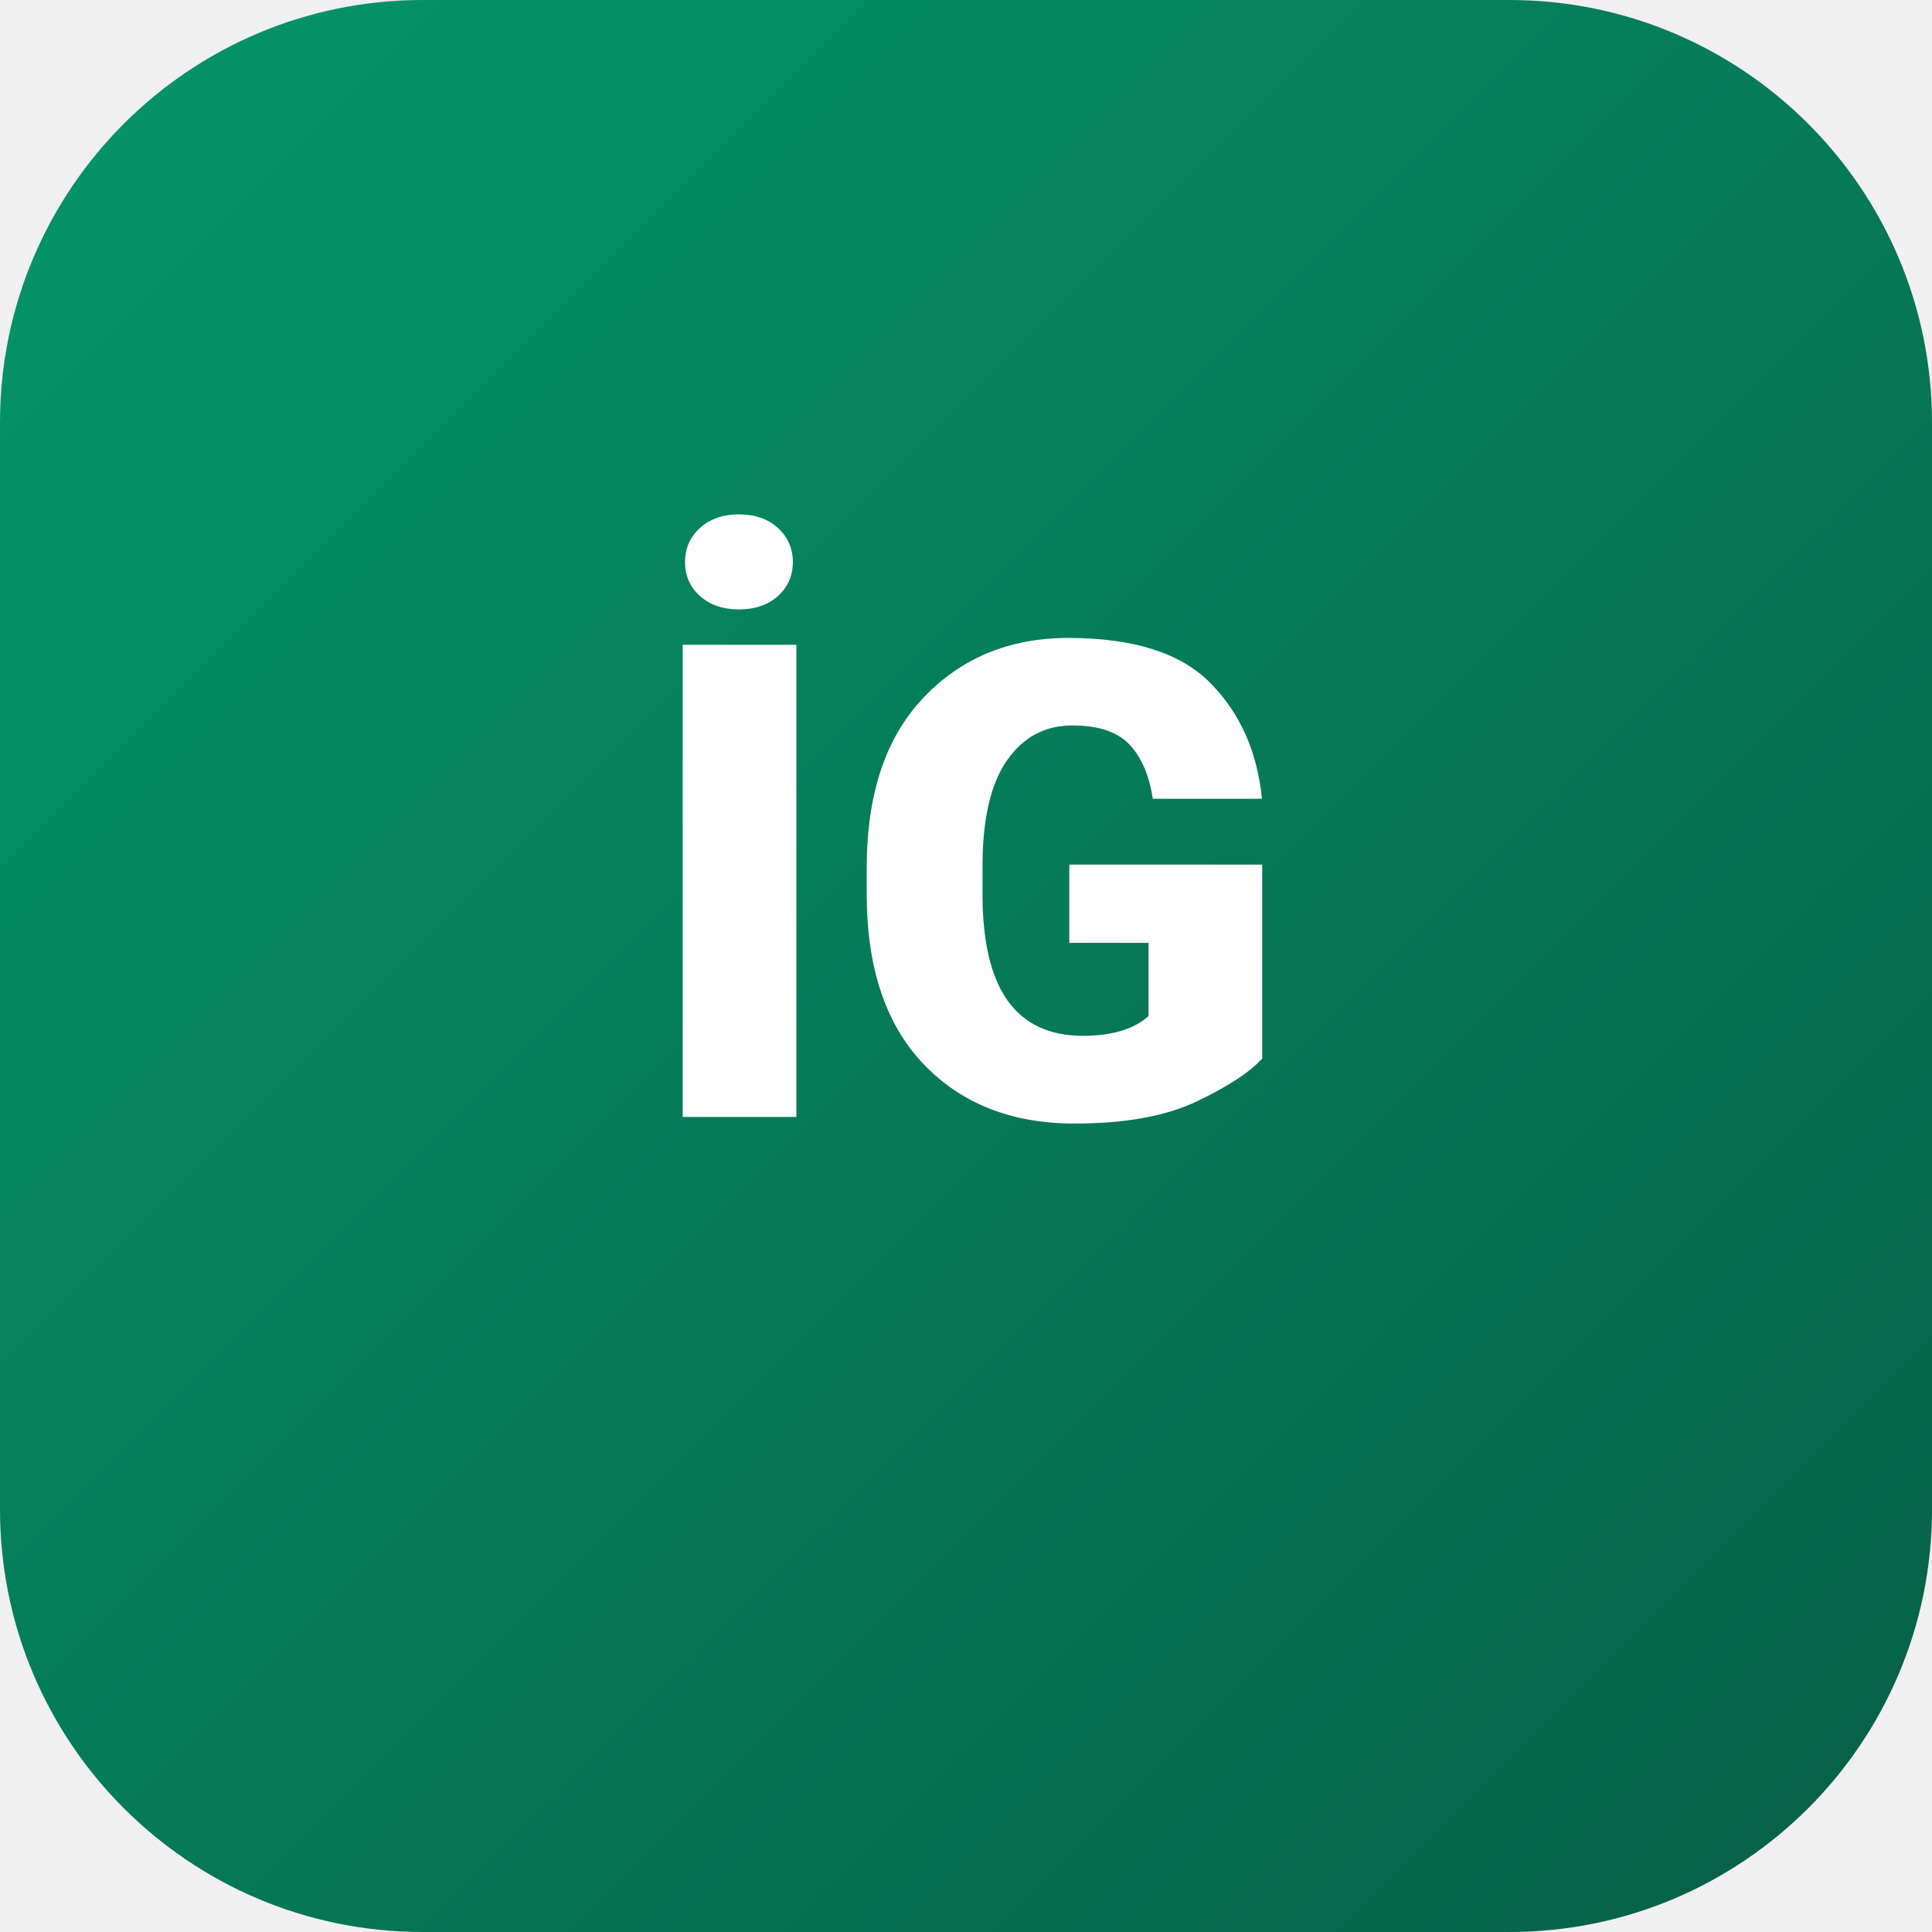
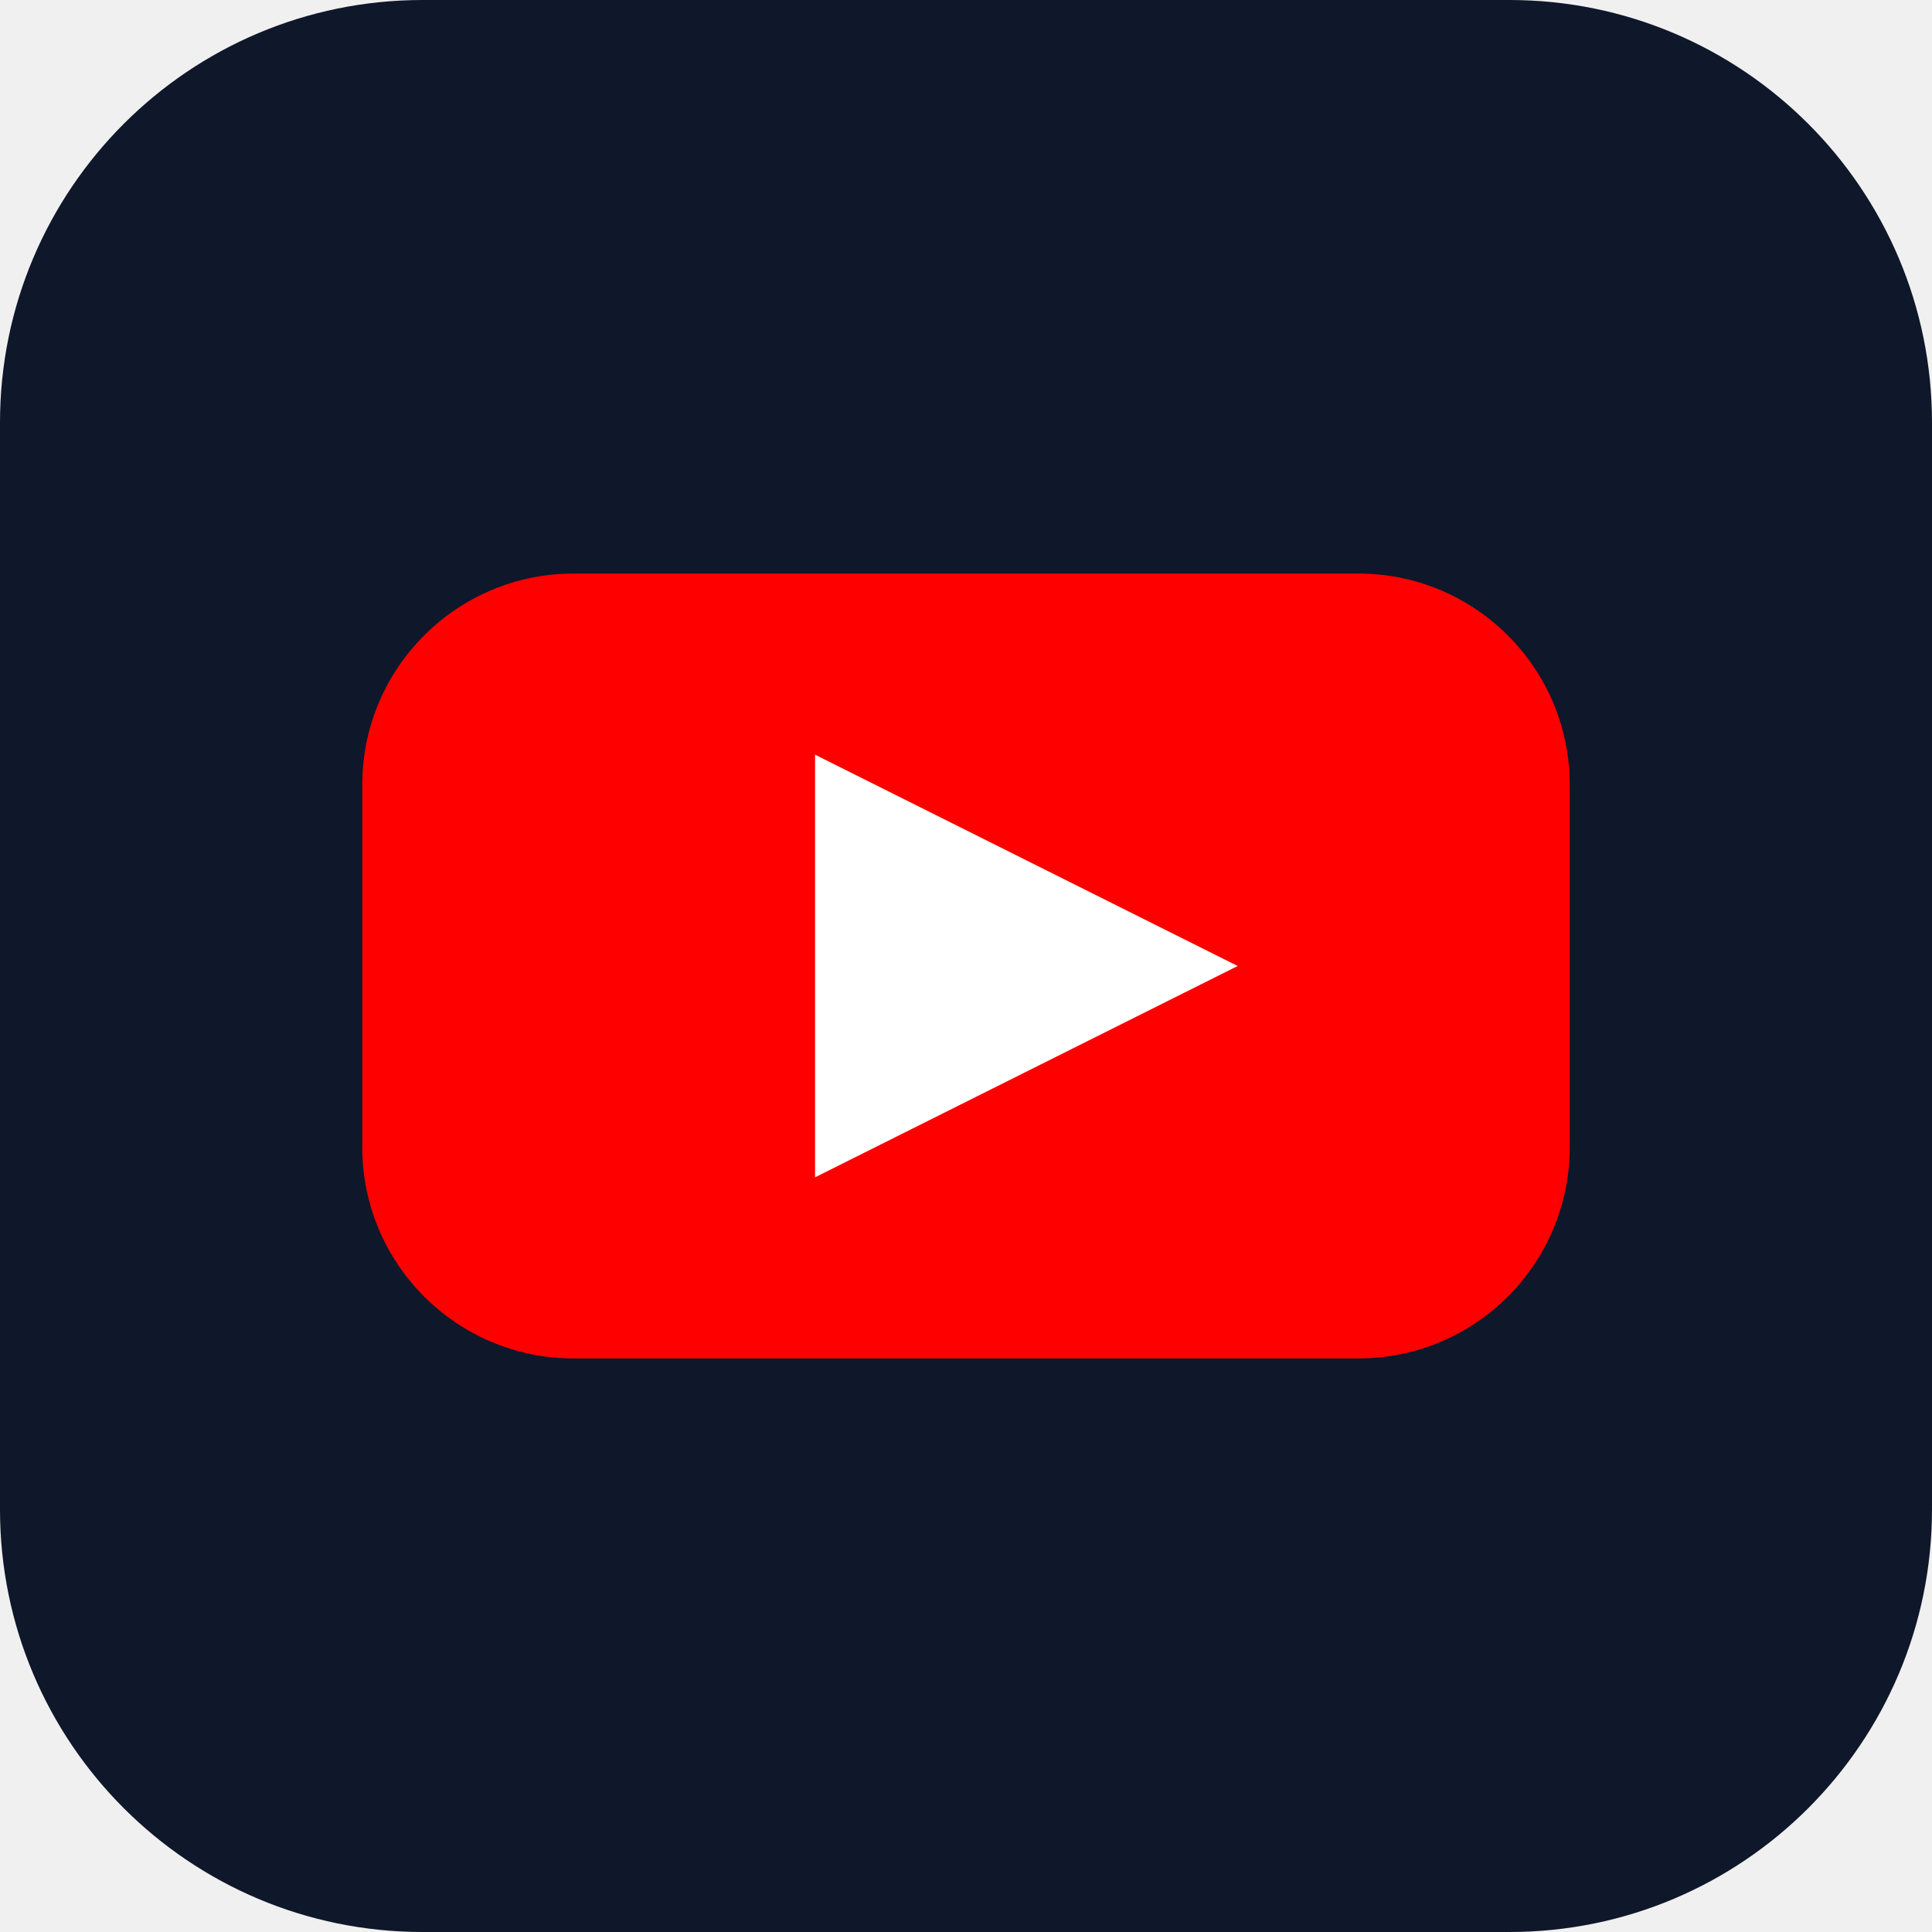
<svg xmlns="http://www.w3.org/2000/svg" width="128" height="128" viewBox="0 0 128 128">
-   <defs>
-     <linearGradient id="g" x1="0%" y1="0%" x2="100%" y2="100%">
-       <stop offset="0%" stop-color="#059669" />
-       <stop offset="100%" stop-color="#065f46" />
-     </linearGradient>
-   </defs>
-   <rect width="128" height="128" rx="28" fill="url(#g)" />
-   <text x="64" y="74" font-family="-apple-system, BlinkMacSystemFont, 'Segoe UI', Roboto, sans-serif" font-size="44" font-weight="900" fill="#ffffff" text-anchor="middle">İG</text>
+   <rect width="128" height="128" rx="28" fill="#0f172a" />
+   <rect x="24" y="38" width="80" height="52" rx="14" fill="#ff0000" />
+   <polygon points="54,50 82,64 54,78" fill="#ffffff" />
</svg>
